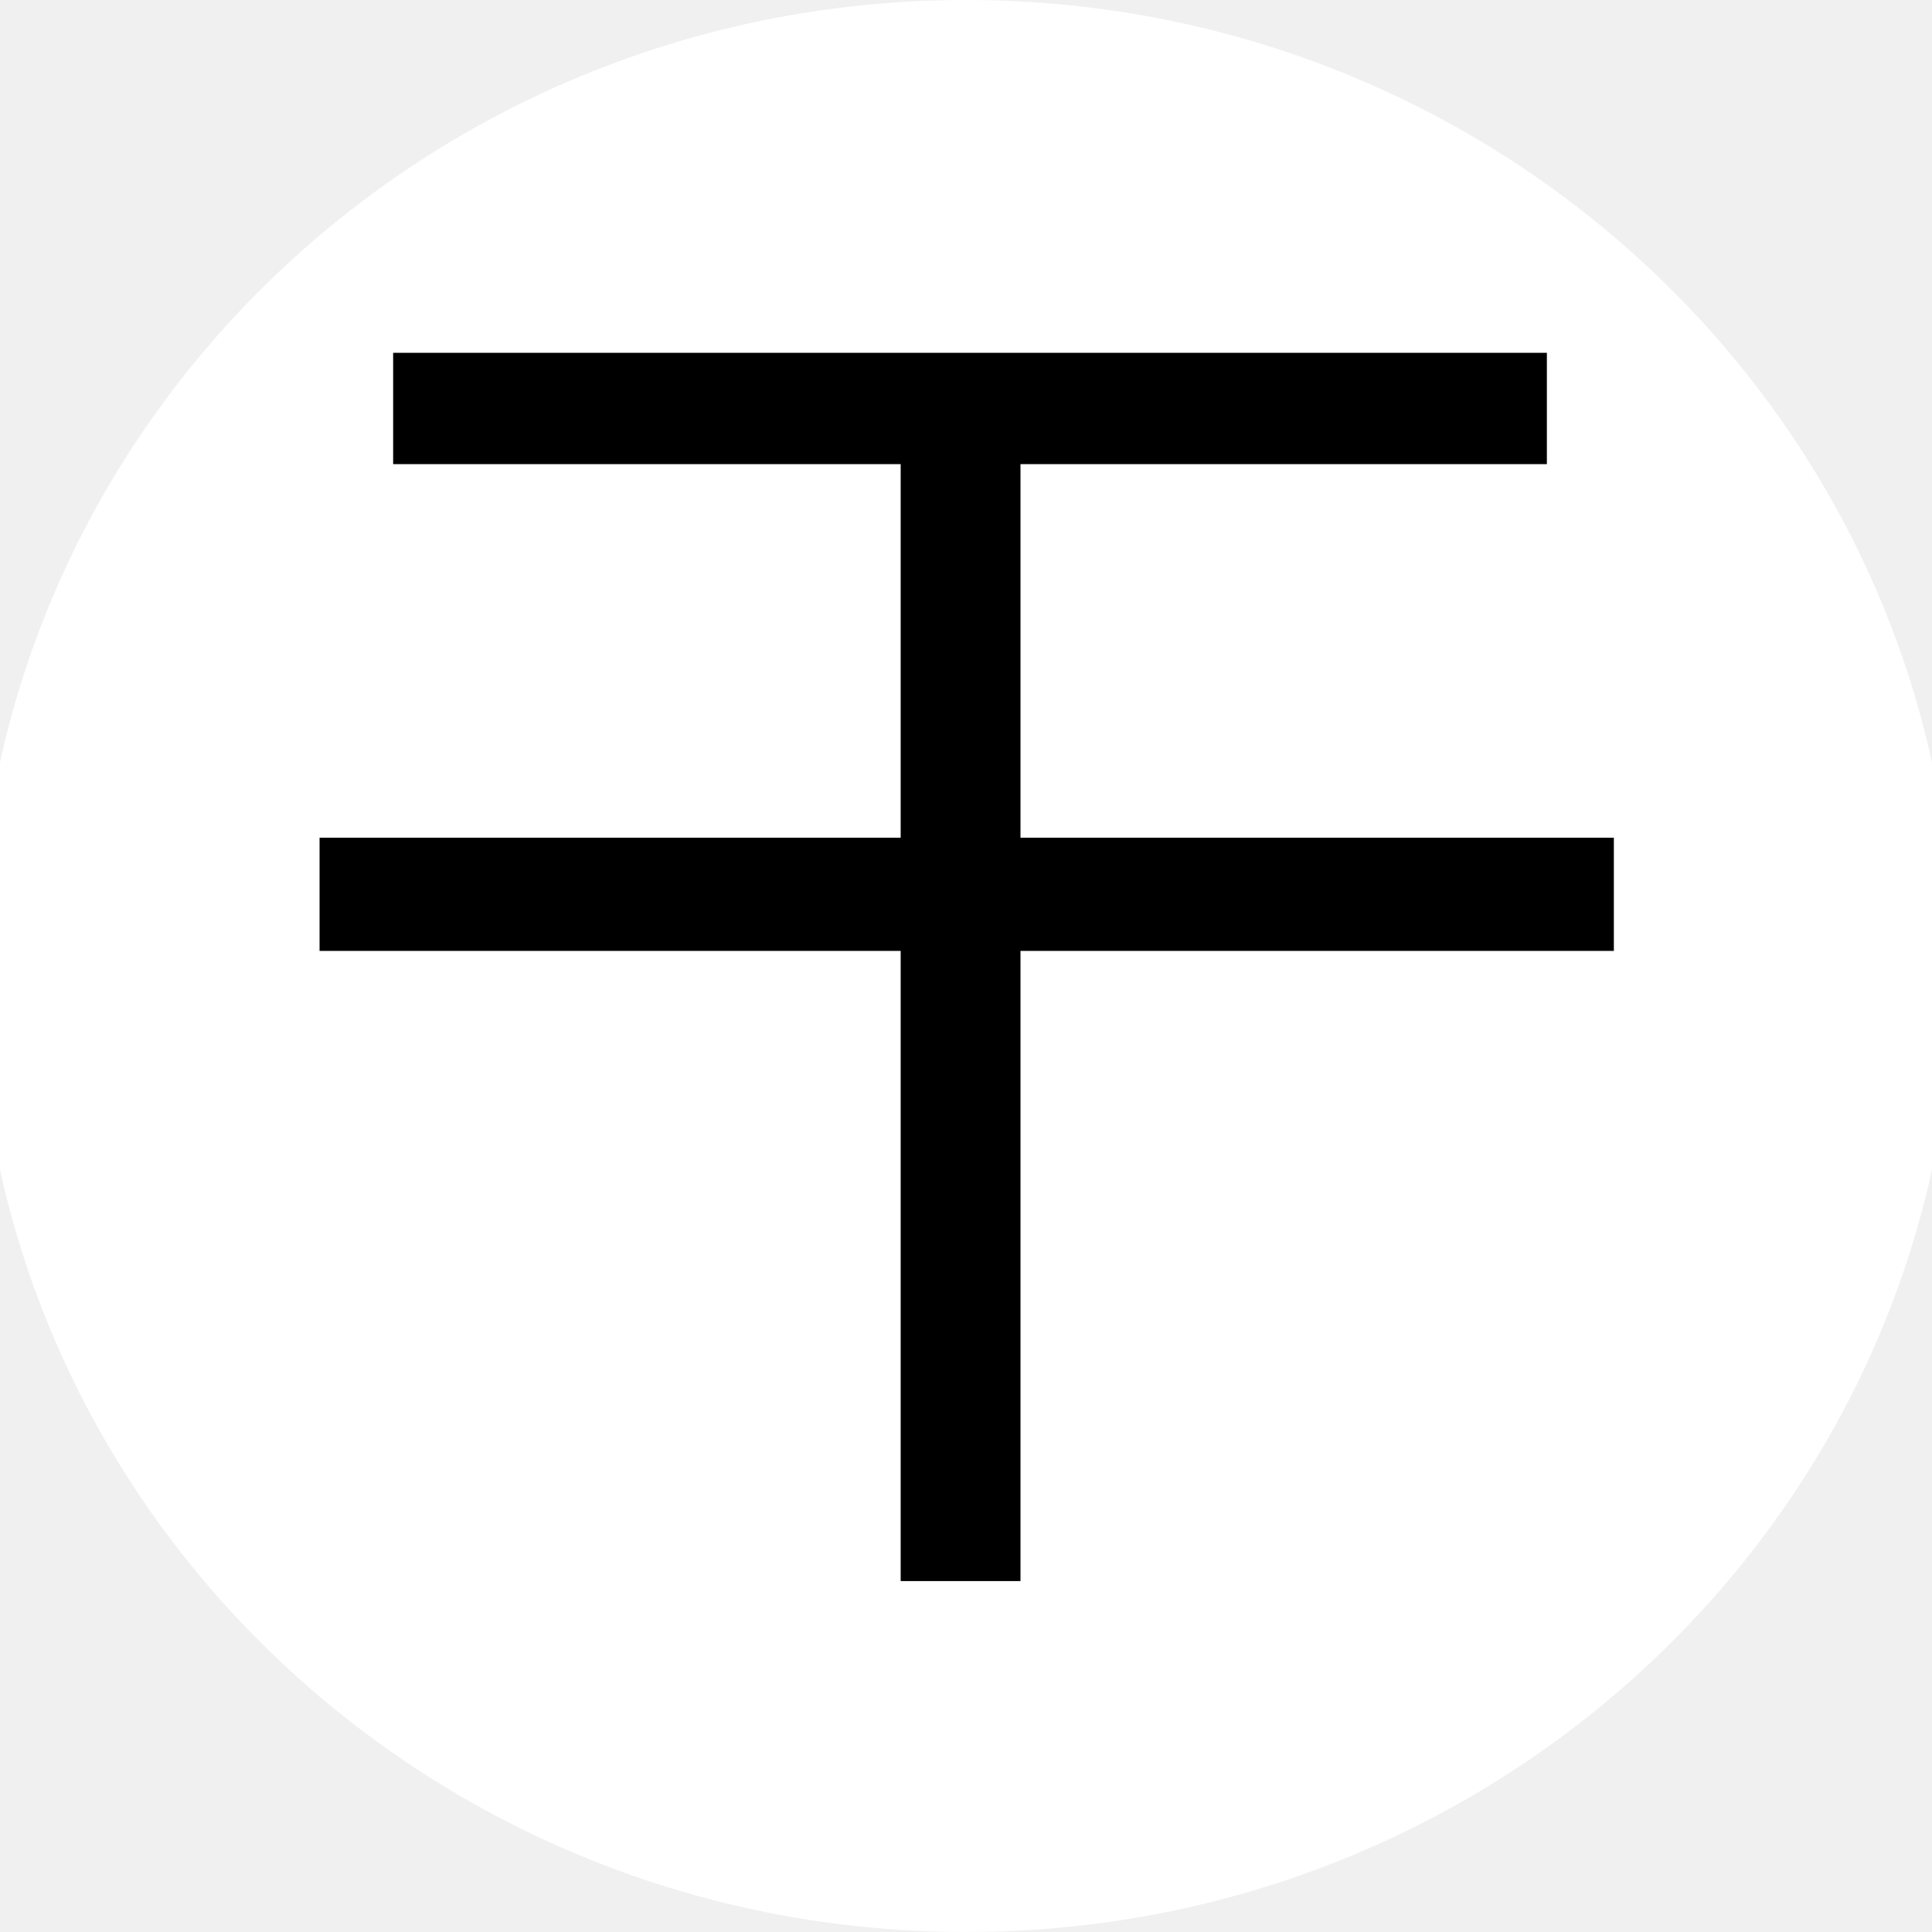
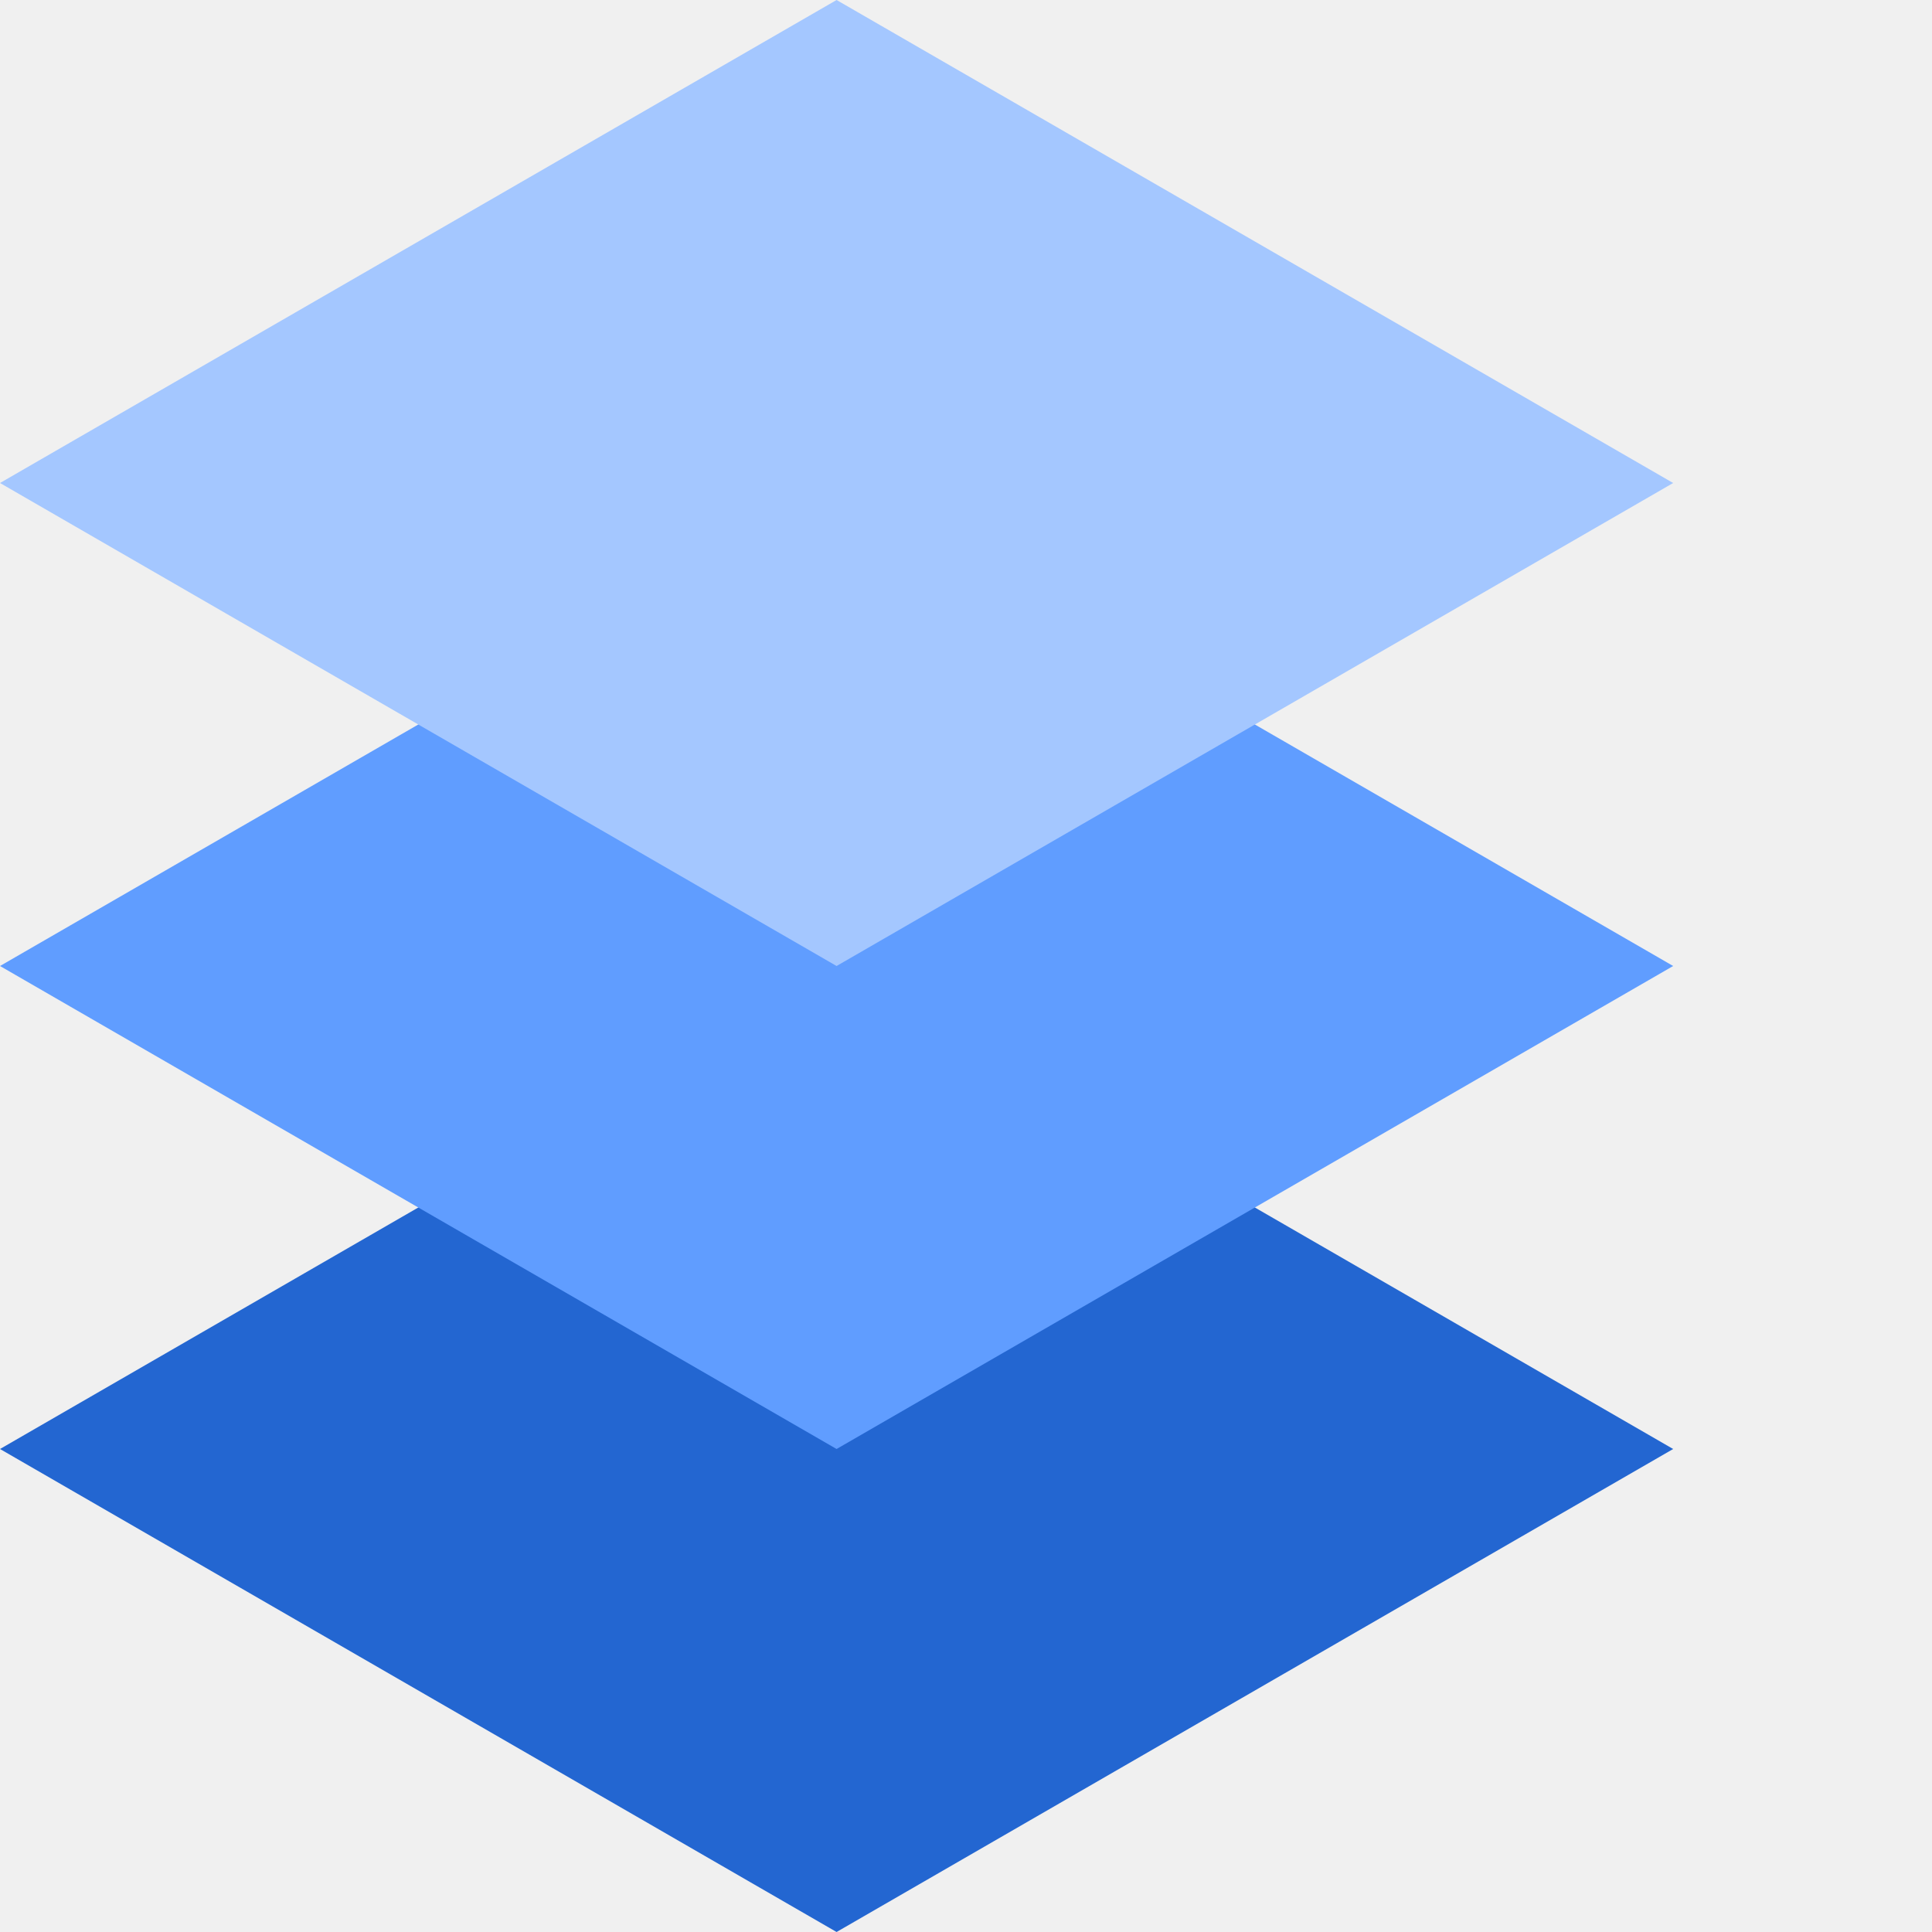
- <svg xmlns="http://www.w3.org/2000/svg" width="32" height="32" class="icon">
-   <defs>
-     <style type="text/css" />
-   </defs>
-   <g>
-     <rect fill="none" id="canvas_background" height="34" width="34" y="-1" x="-1" />
-   </g>
-   <g>
-     <ellipse ry="16" rx="16.364" id="svg_4" cy="16" cx="16" stroke-width="null" fill="#ffffff" />
-     <text font-weight="normal" xml:space="preserve" text-anchor="start" font-family="Helvetica, Arial, sans-serif" font-size="24" id="svg_5" y="24.298" x="3.997" stroke-width="2" fill="#000000">干</text>
-   </g>
+ <svg xmlns="http://www.w3.org/2000/svg" version="1.1" width="256" height="256" viewbox="0 0 949 256">
+   <path fill="#2366d1" d="M110.851 128L221.703 192L110.851 256L0 192Z" />
+   <path fill="#609dff" d="M110.851 64L221.703 128L110.851 192L0 128Z" />
+   <path fill="#a4c7ff" d="M110.851 0L221.703 64L110.851 128L0 64Z" />
</svg>
